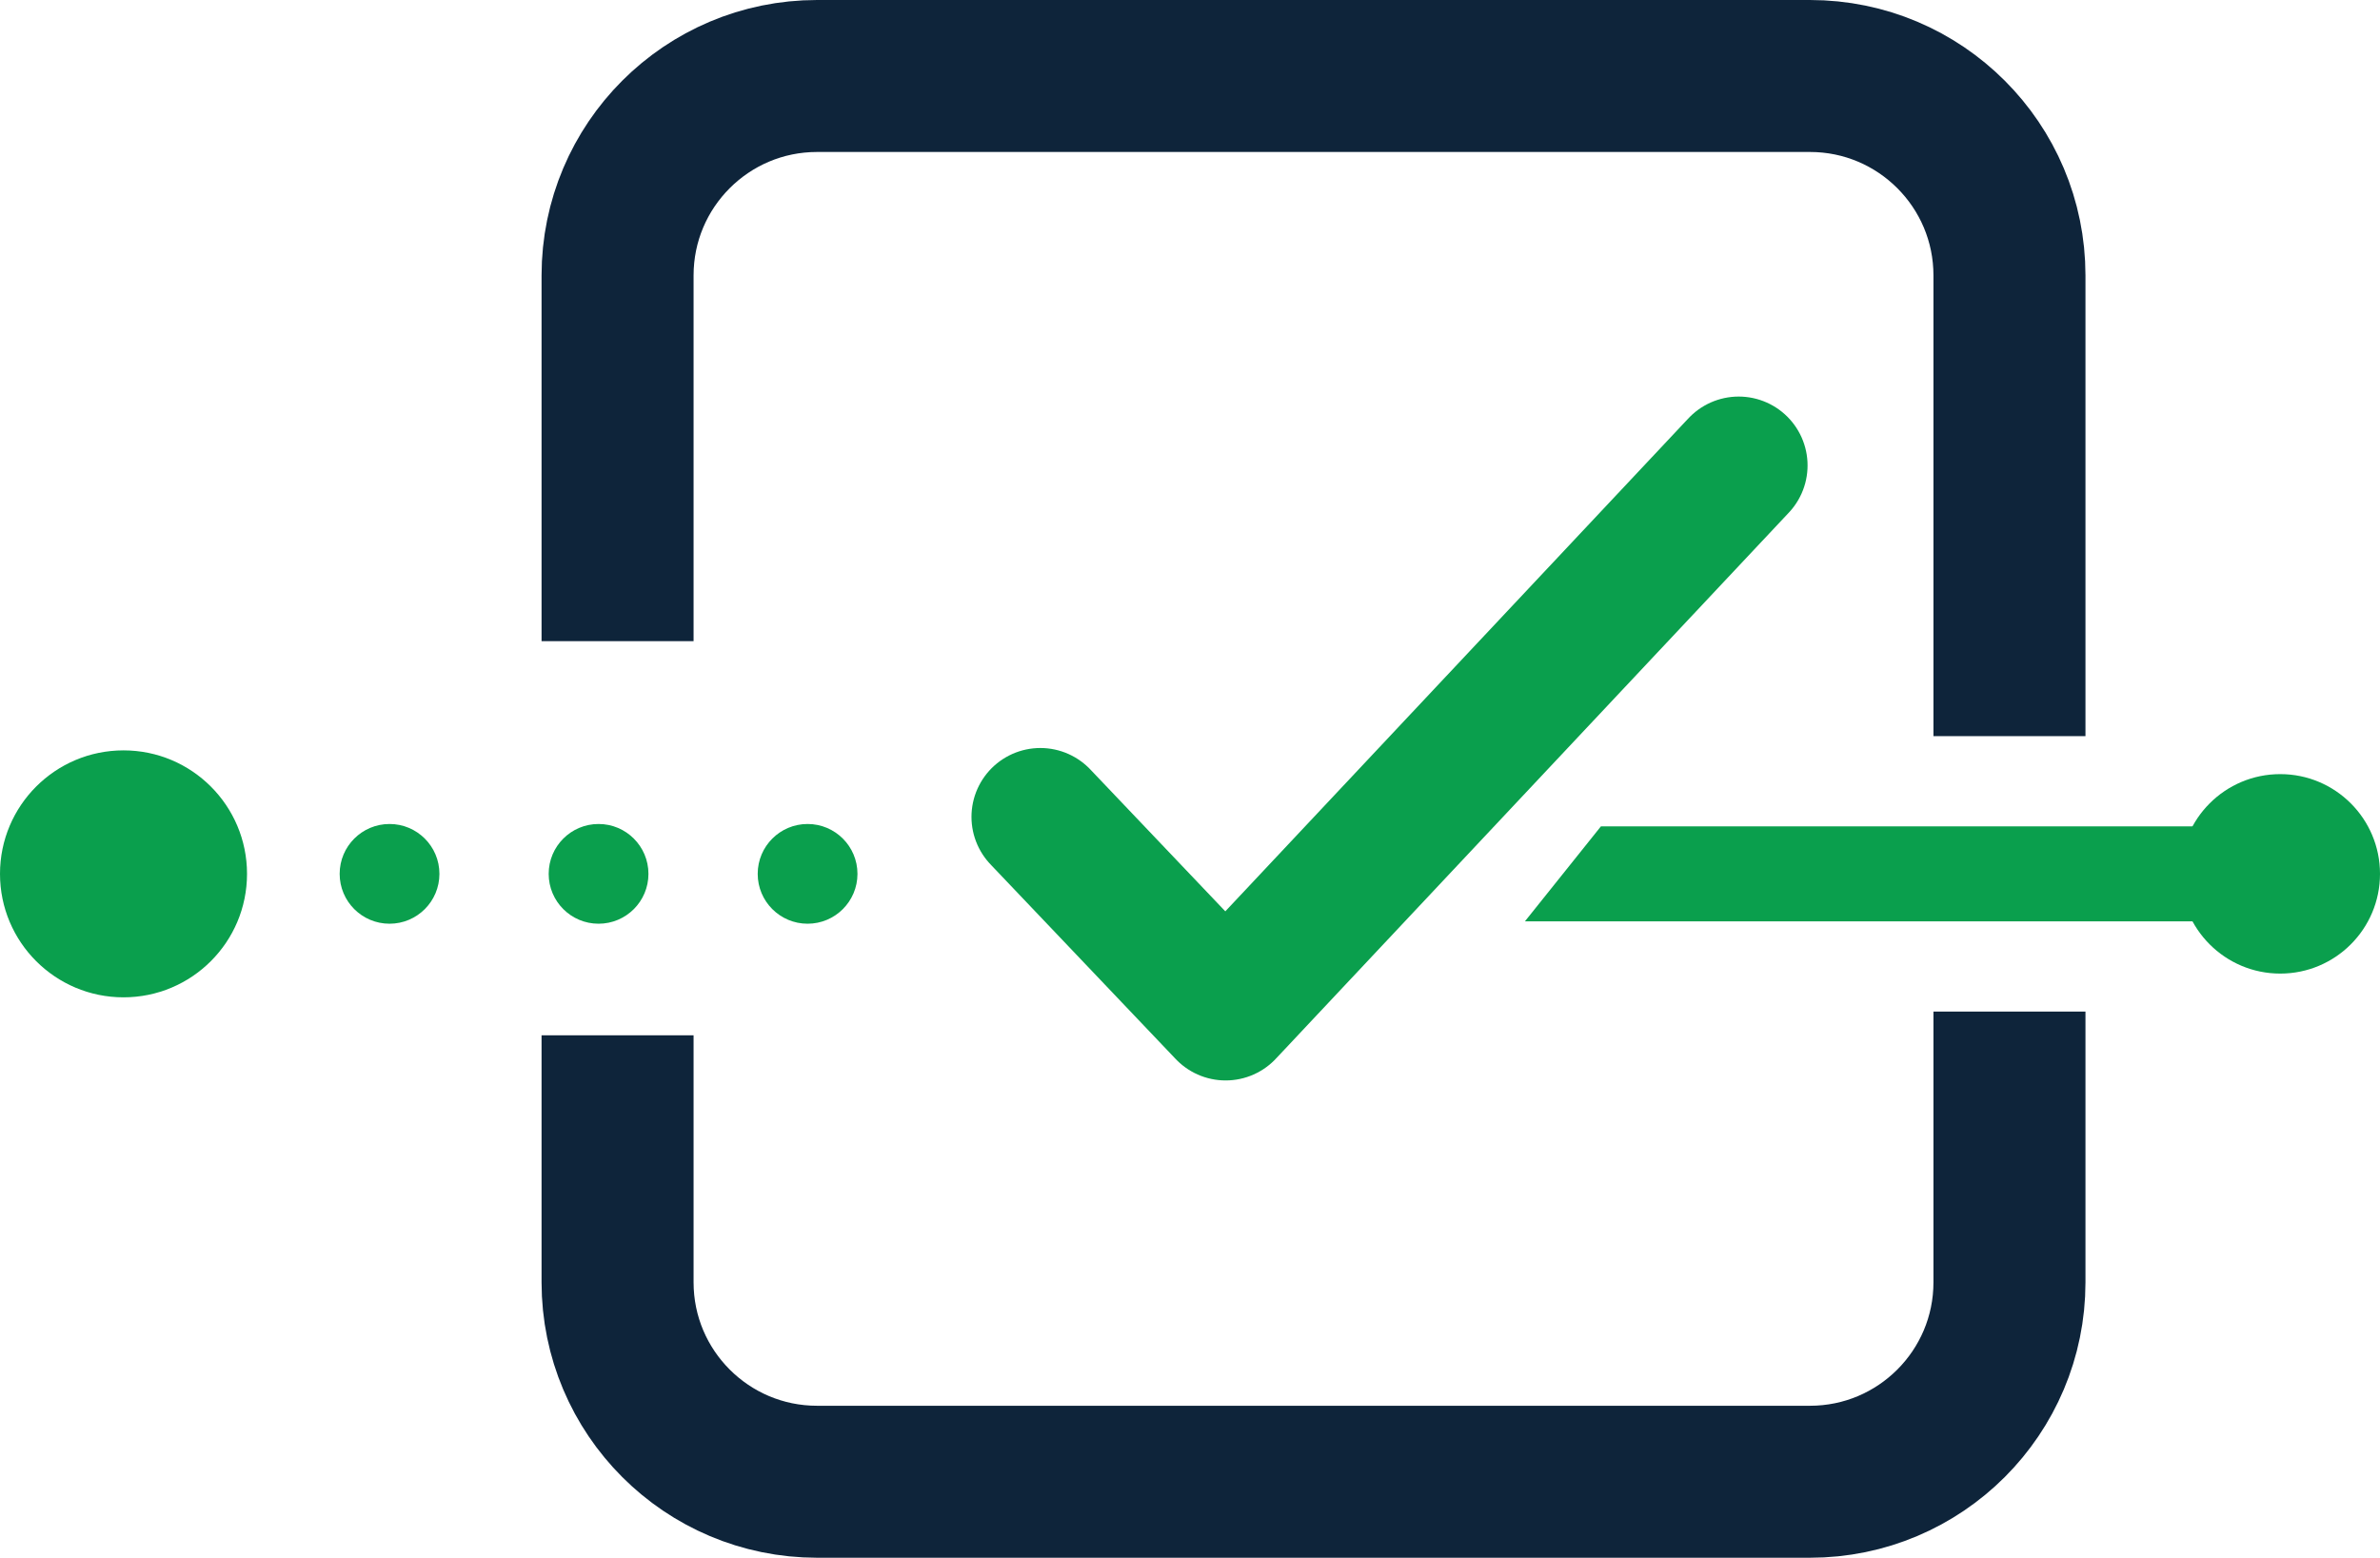
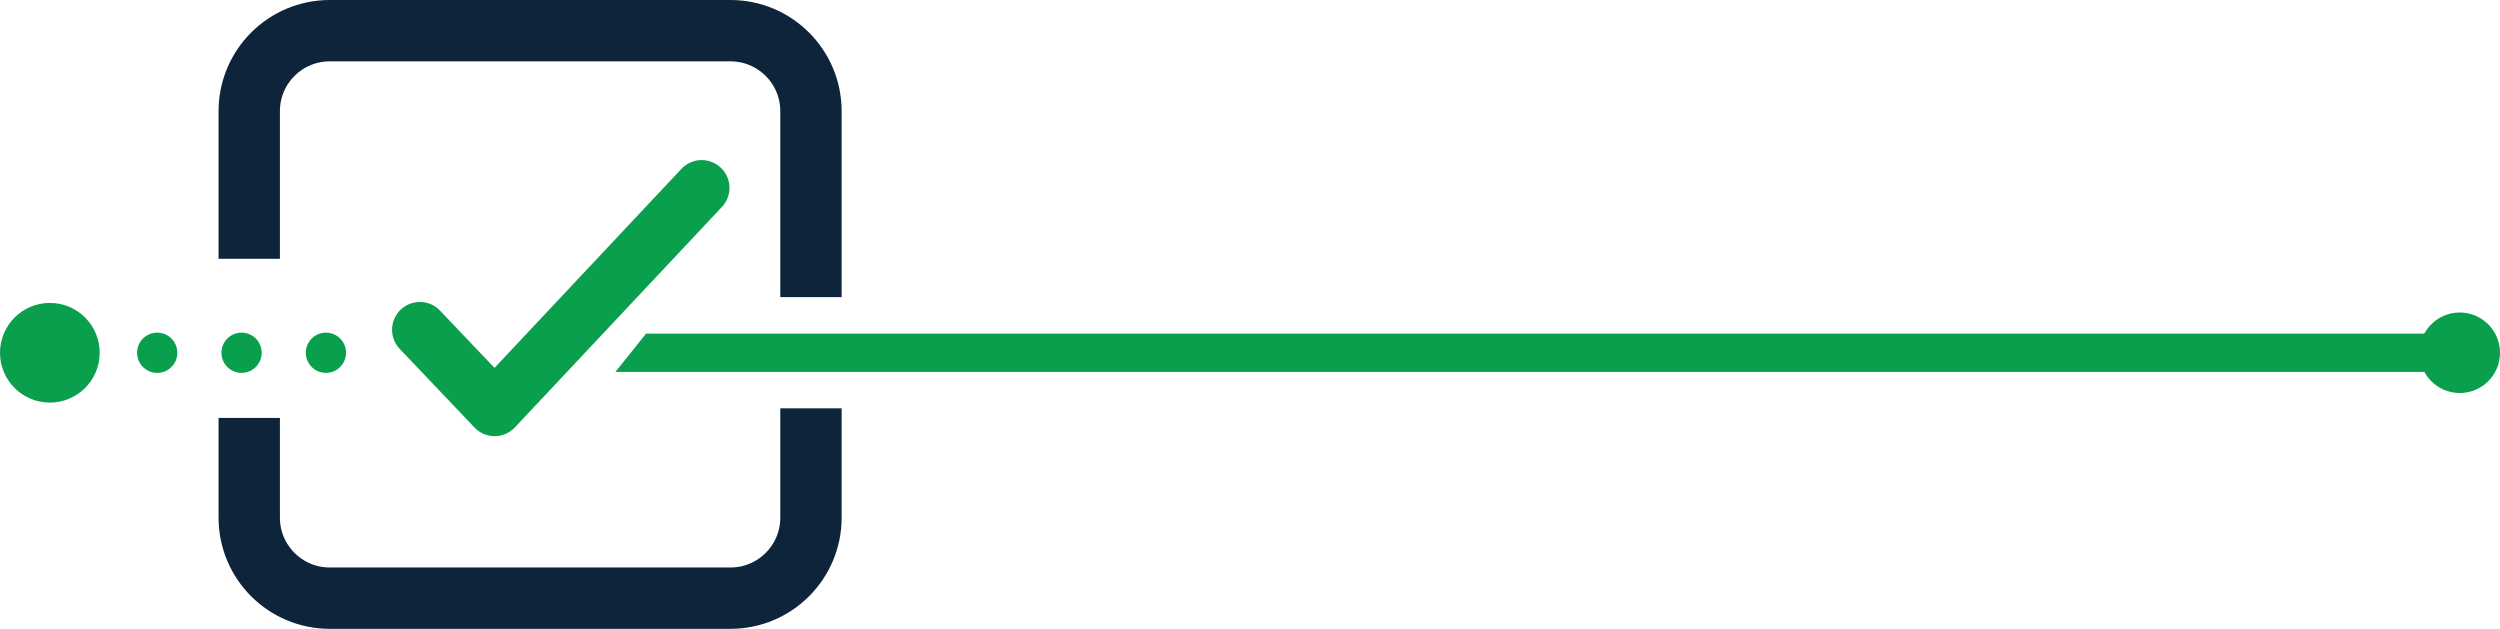
- <svg xmlns="http://www.w3.org/2000/svg" viewBox="0 0 501 328" width="501" height="328" role="img" aria-labelledby="t d">
+ <svg xmlns="http://www.w3.org/2000/svg" viewBox="0 0 1304 328" width="1304" height="328" role="img" aria-labelledby="t d">
  <g id="routeguard-gateway" fill="none" stroke="#0E243A" stroke-width="32" stroke-linecap="butt">
    <path d="M130 135 L130 58 A42 42 0 0 1 172 16 L381 16 A42 42 0 0 1 423 58 L423 155" />
    <path d="M130 218 L130 270 A42 42 0 0 0 172 312 L381 312 A42 42 0 0 0 423 270 L423 213" />
  </g>
  <g id="routeguard-inbound" fill="#0A9F4D">
    <circle cx="26" cy="184" r="26" />
    <circle cx="82" cy="184" r="10.5" />
    <circle cx="126" cy="184" r="10.5" />
    <circle cx="170" cy="184" r="10.5" />
  </g>
  <g id="routeguard-verified-route" fill="#0A9F4D">
-     <path d="M337 174 L480 174 L480 194 L321 194 Z" />
-     <circle id="routeguard-terminal-node" cx="480" cy="184" r="21" />
+     <path d="M337 174 L1283 174 L1283 194 L321 194 Z" />
+     <circle id="routeguard-terminal-node" cx="1283" cy="184" r="21" />
  </g>
  <path id="routeguard-check" fill="none" stroke="#0A9F4D" stroke-width="29" stroke-linecap="round" stroke-linejoin="round" d="M219 172 L258 213 L366 98" />
</svg>
